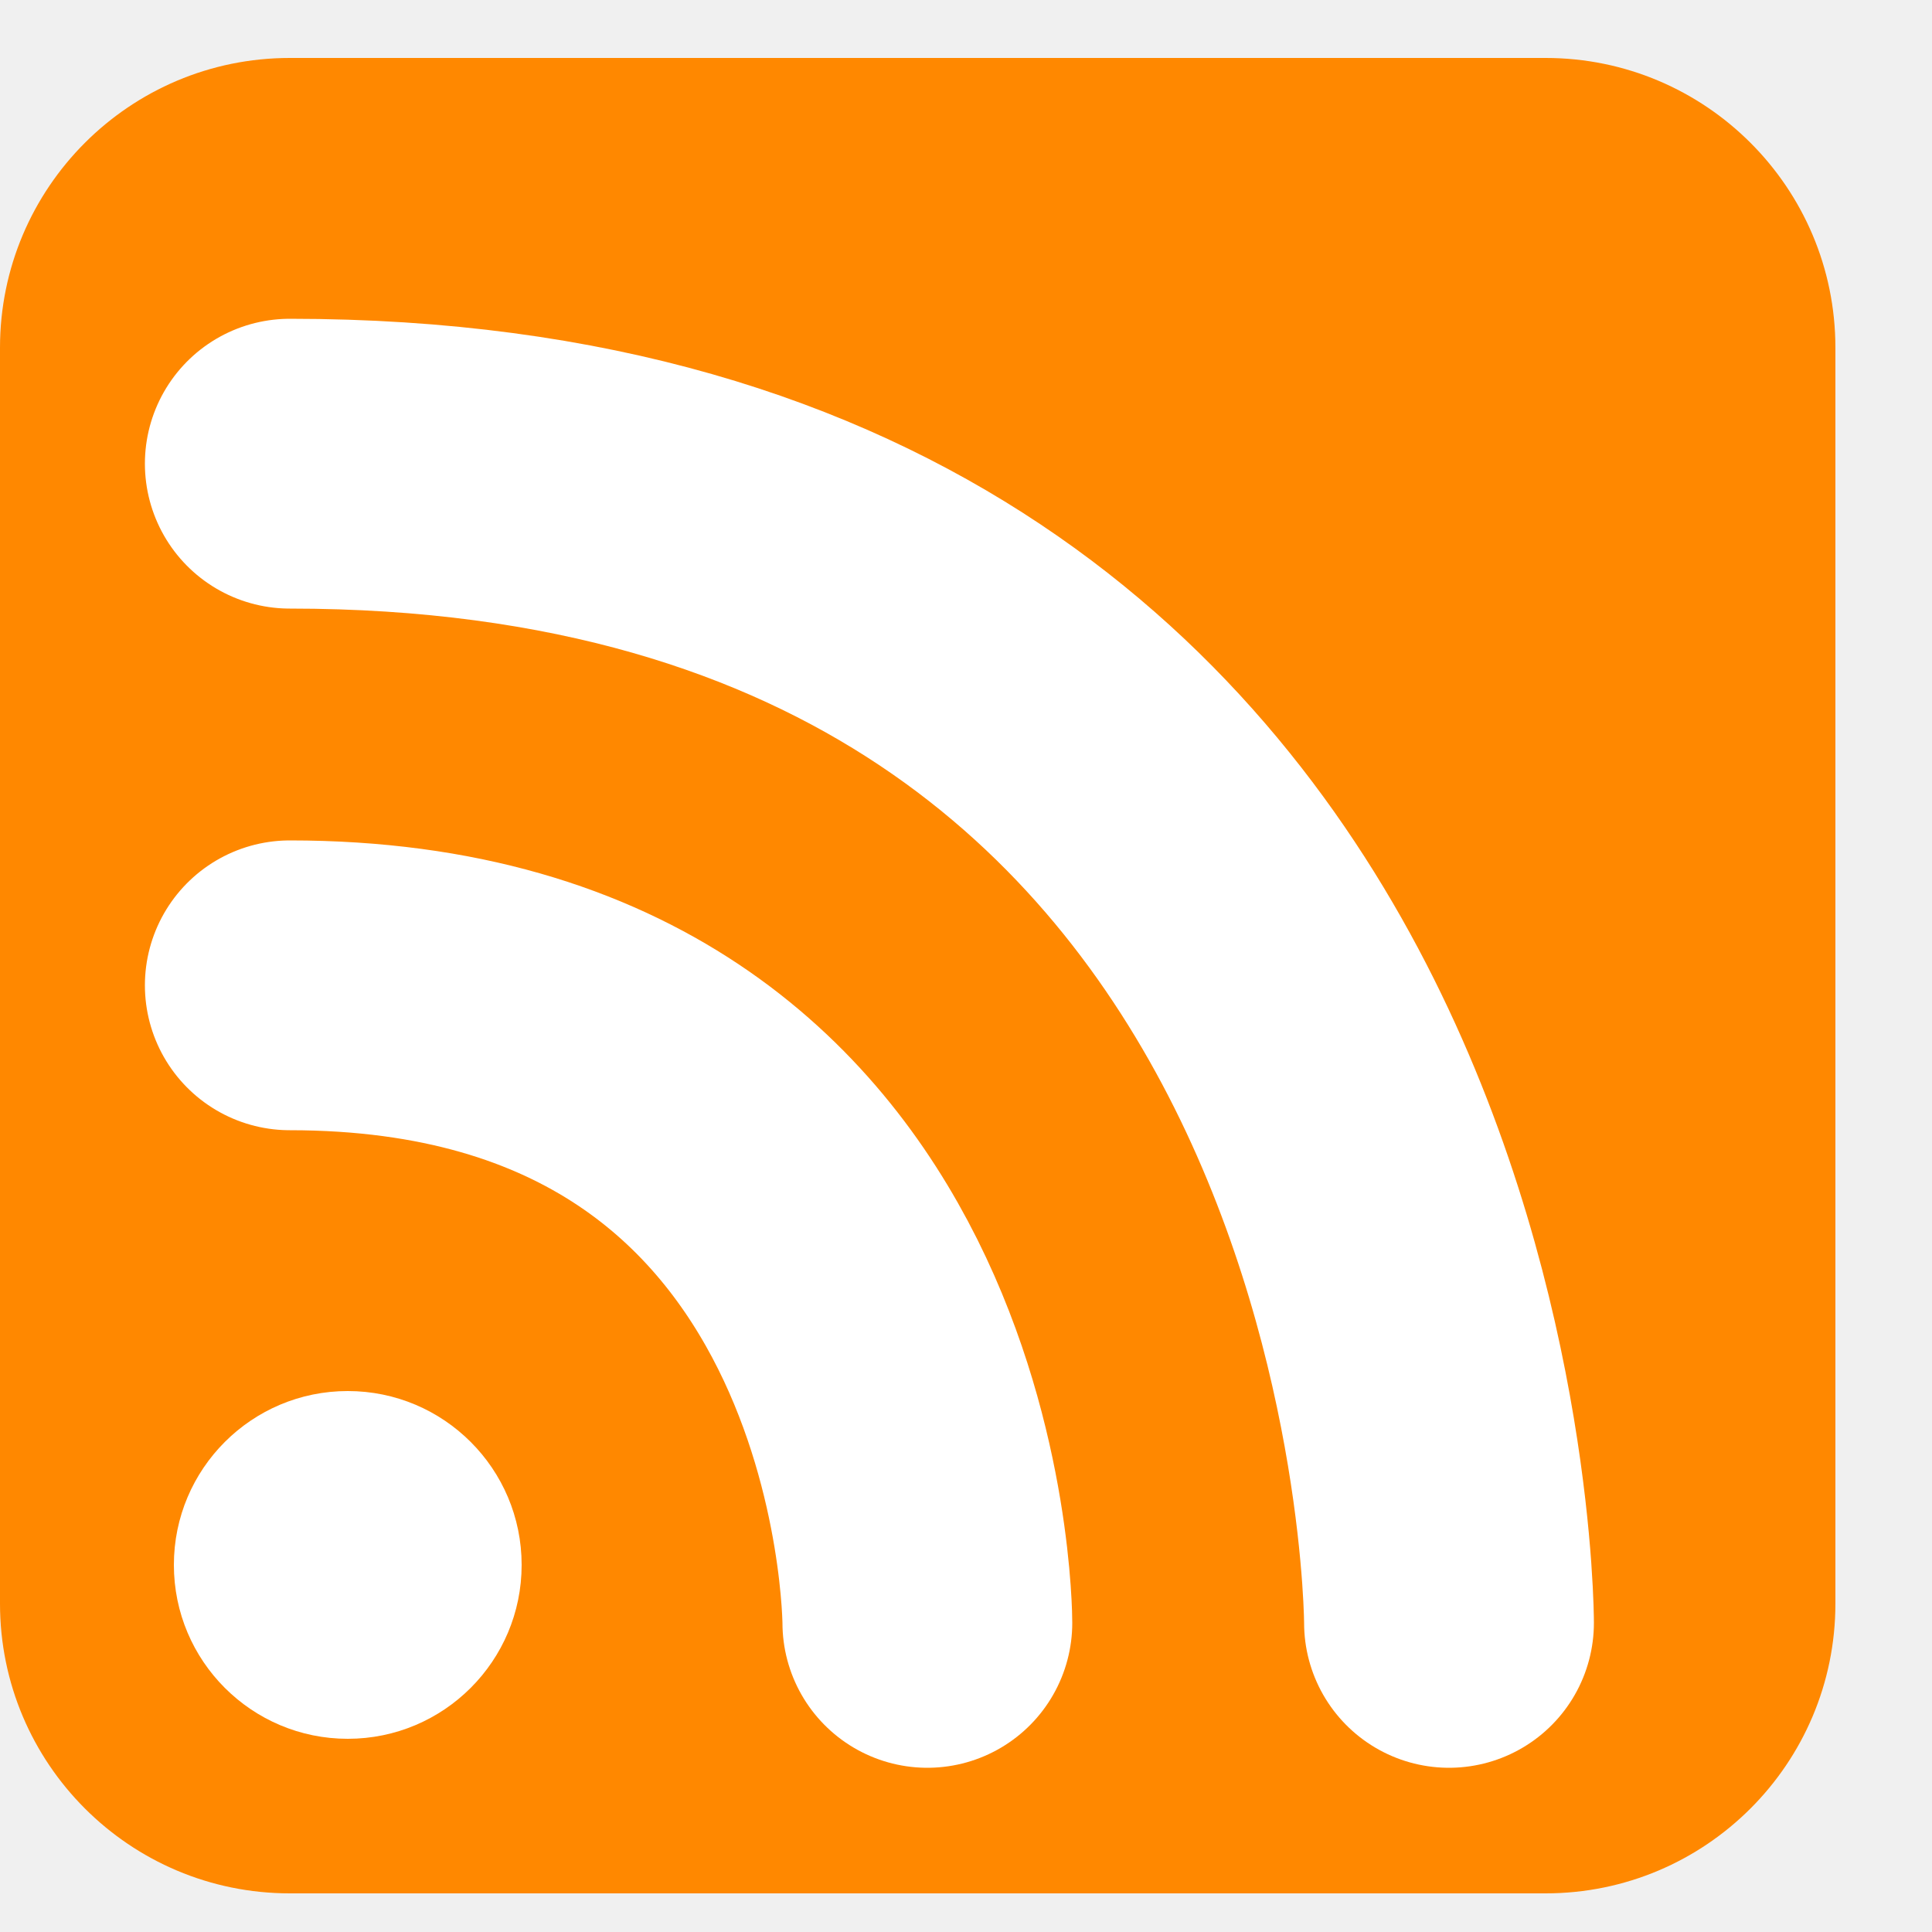
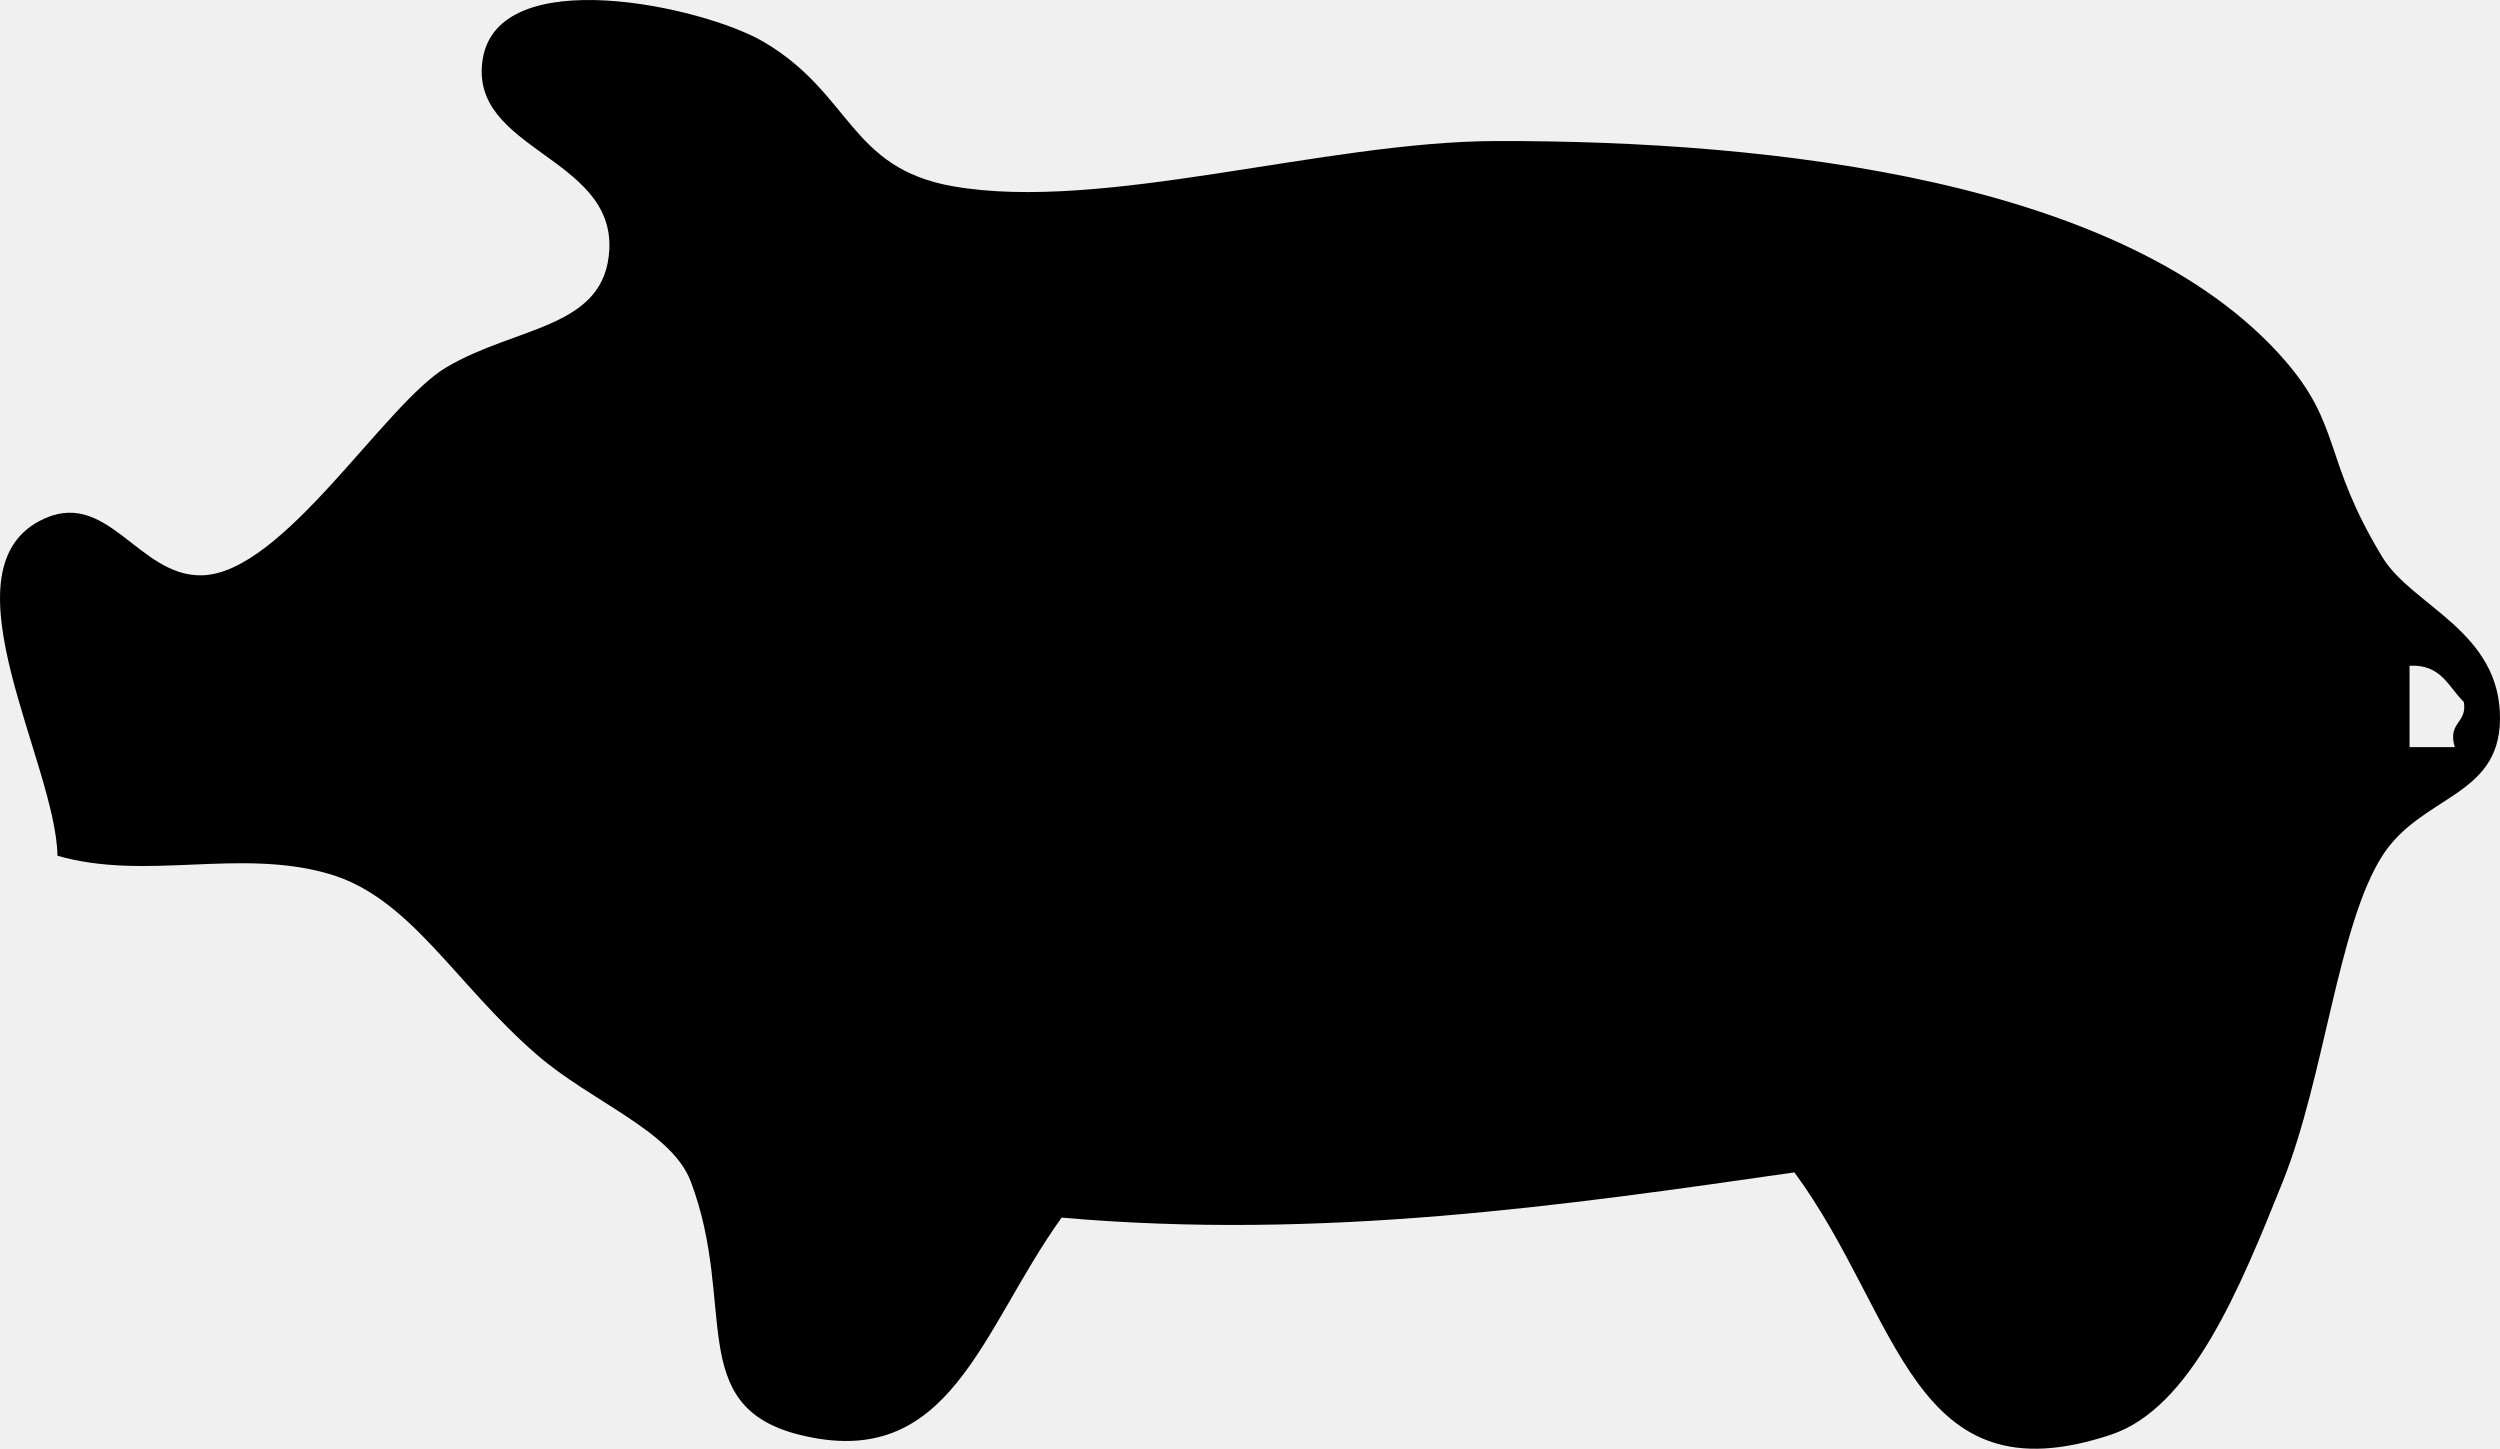
- <svg xmlns="http://www.w3.org/2000/svg" viewBox="0 0 100 100">
-   <rect fill="#F80" x="0" y="3" height="95" width="95" rx="15" />
-   <circle cx="18" cy="81" r="9" fill="#FFF" />
-   <path d="M48,84s0-33-33-33 M75,84s0-60-60-60" stroke-linecap="round" stroke-width="15" stroke="#FFF" fill="none" />
+ <svg xmlns="http://www.w3.org/2000/svg" id="Layer_1" xml:space="preserve" overflow="visible" viewBox="0 0 276.318 160.123" version="1.1" enable-background="new 0 0 276.318 160.123" width="350">
+   <path clip-rule="evenodd" d="m198.33 129.58c-25.423 3.657-52.225 7.534-80.99 4.999-8.949 12.43-12.249 28.197-28.997 23.997-12.695-3.184-6.833-14.337-11.999-27.997-2.117-5.597-10.978-8.782-16.998-13.998-9.137-7.917-13.975-17.384-22.998-19.997-9.935-2.878-20.184 0.82-29.996-2-0.17-10.143-12.77-31.266-2-36.995 7.453-3.965 10.854 6.194 17.998 5.999 8.978-0.245 20.153-18.955 26.997-22.997 7.793-4.603 17.542-4.249 17.998-12.999 0.534-10.309-15.544-11.02-14.001-21.001 1.685-10.898 24.391-5.857 30.996-2 9.808 5.727 9.494 13.983 20.998 15.998 16.505 2.891 41.039-4.952 59.993-5 30.968-0.078 69.697 4.414 86.989 23.997 6.609 7.486 4.314 10.983 10.998 21.997 3.292 5.424 13.149 8.196 12.999 17.998-0.132 8.541-8.725 8.324-12.999 14.998-4.904 7.659-6.402 24.527-10.998 35.995-4.812 12.007-10.156 25.05-18.998 27.997-22.1 7.37-23.24-13.02-34.99-28.99zm67.99-46.999h4.999c-0.826-2.826 1.409-2.591 1-5-1.695-1.637-2.483-4.182-5.999-3.999v8.999z" fill-rule="evenodd" />
</svg>
